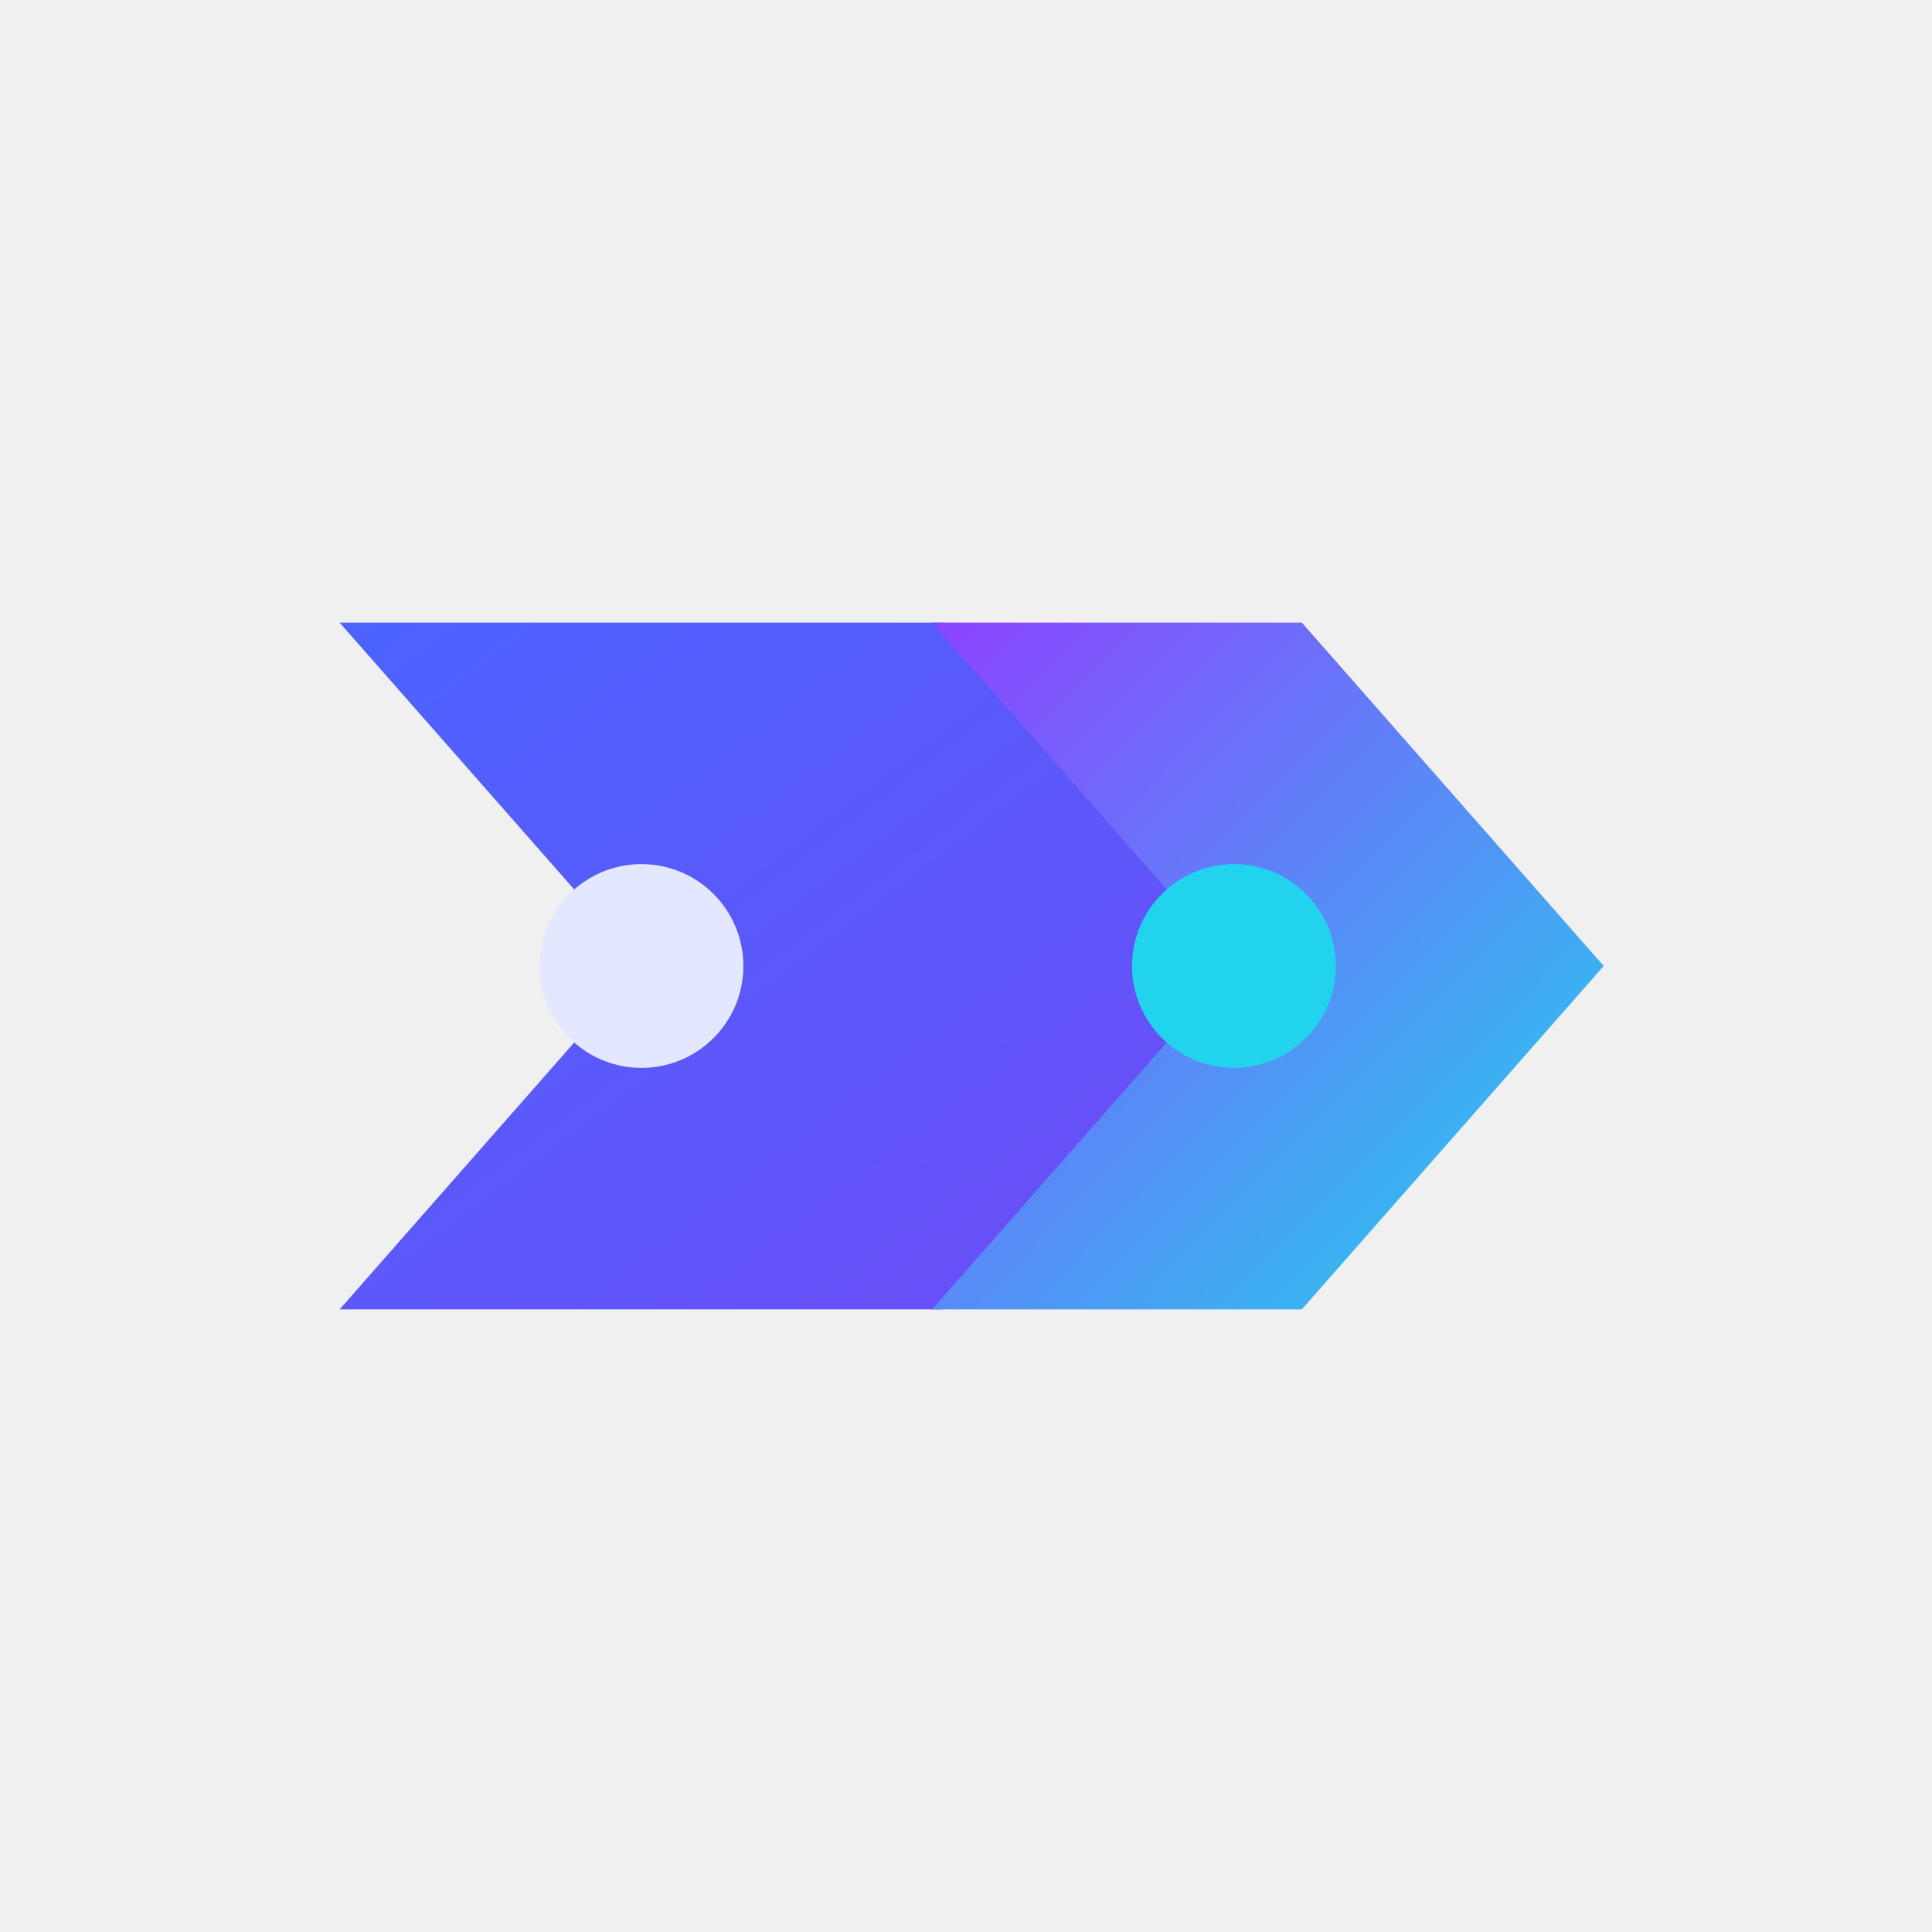
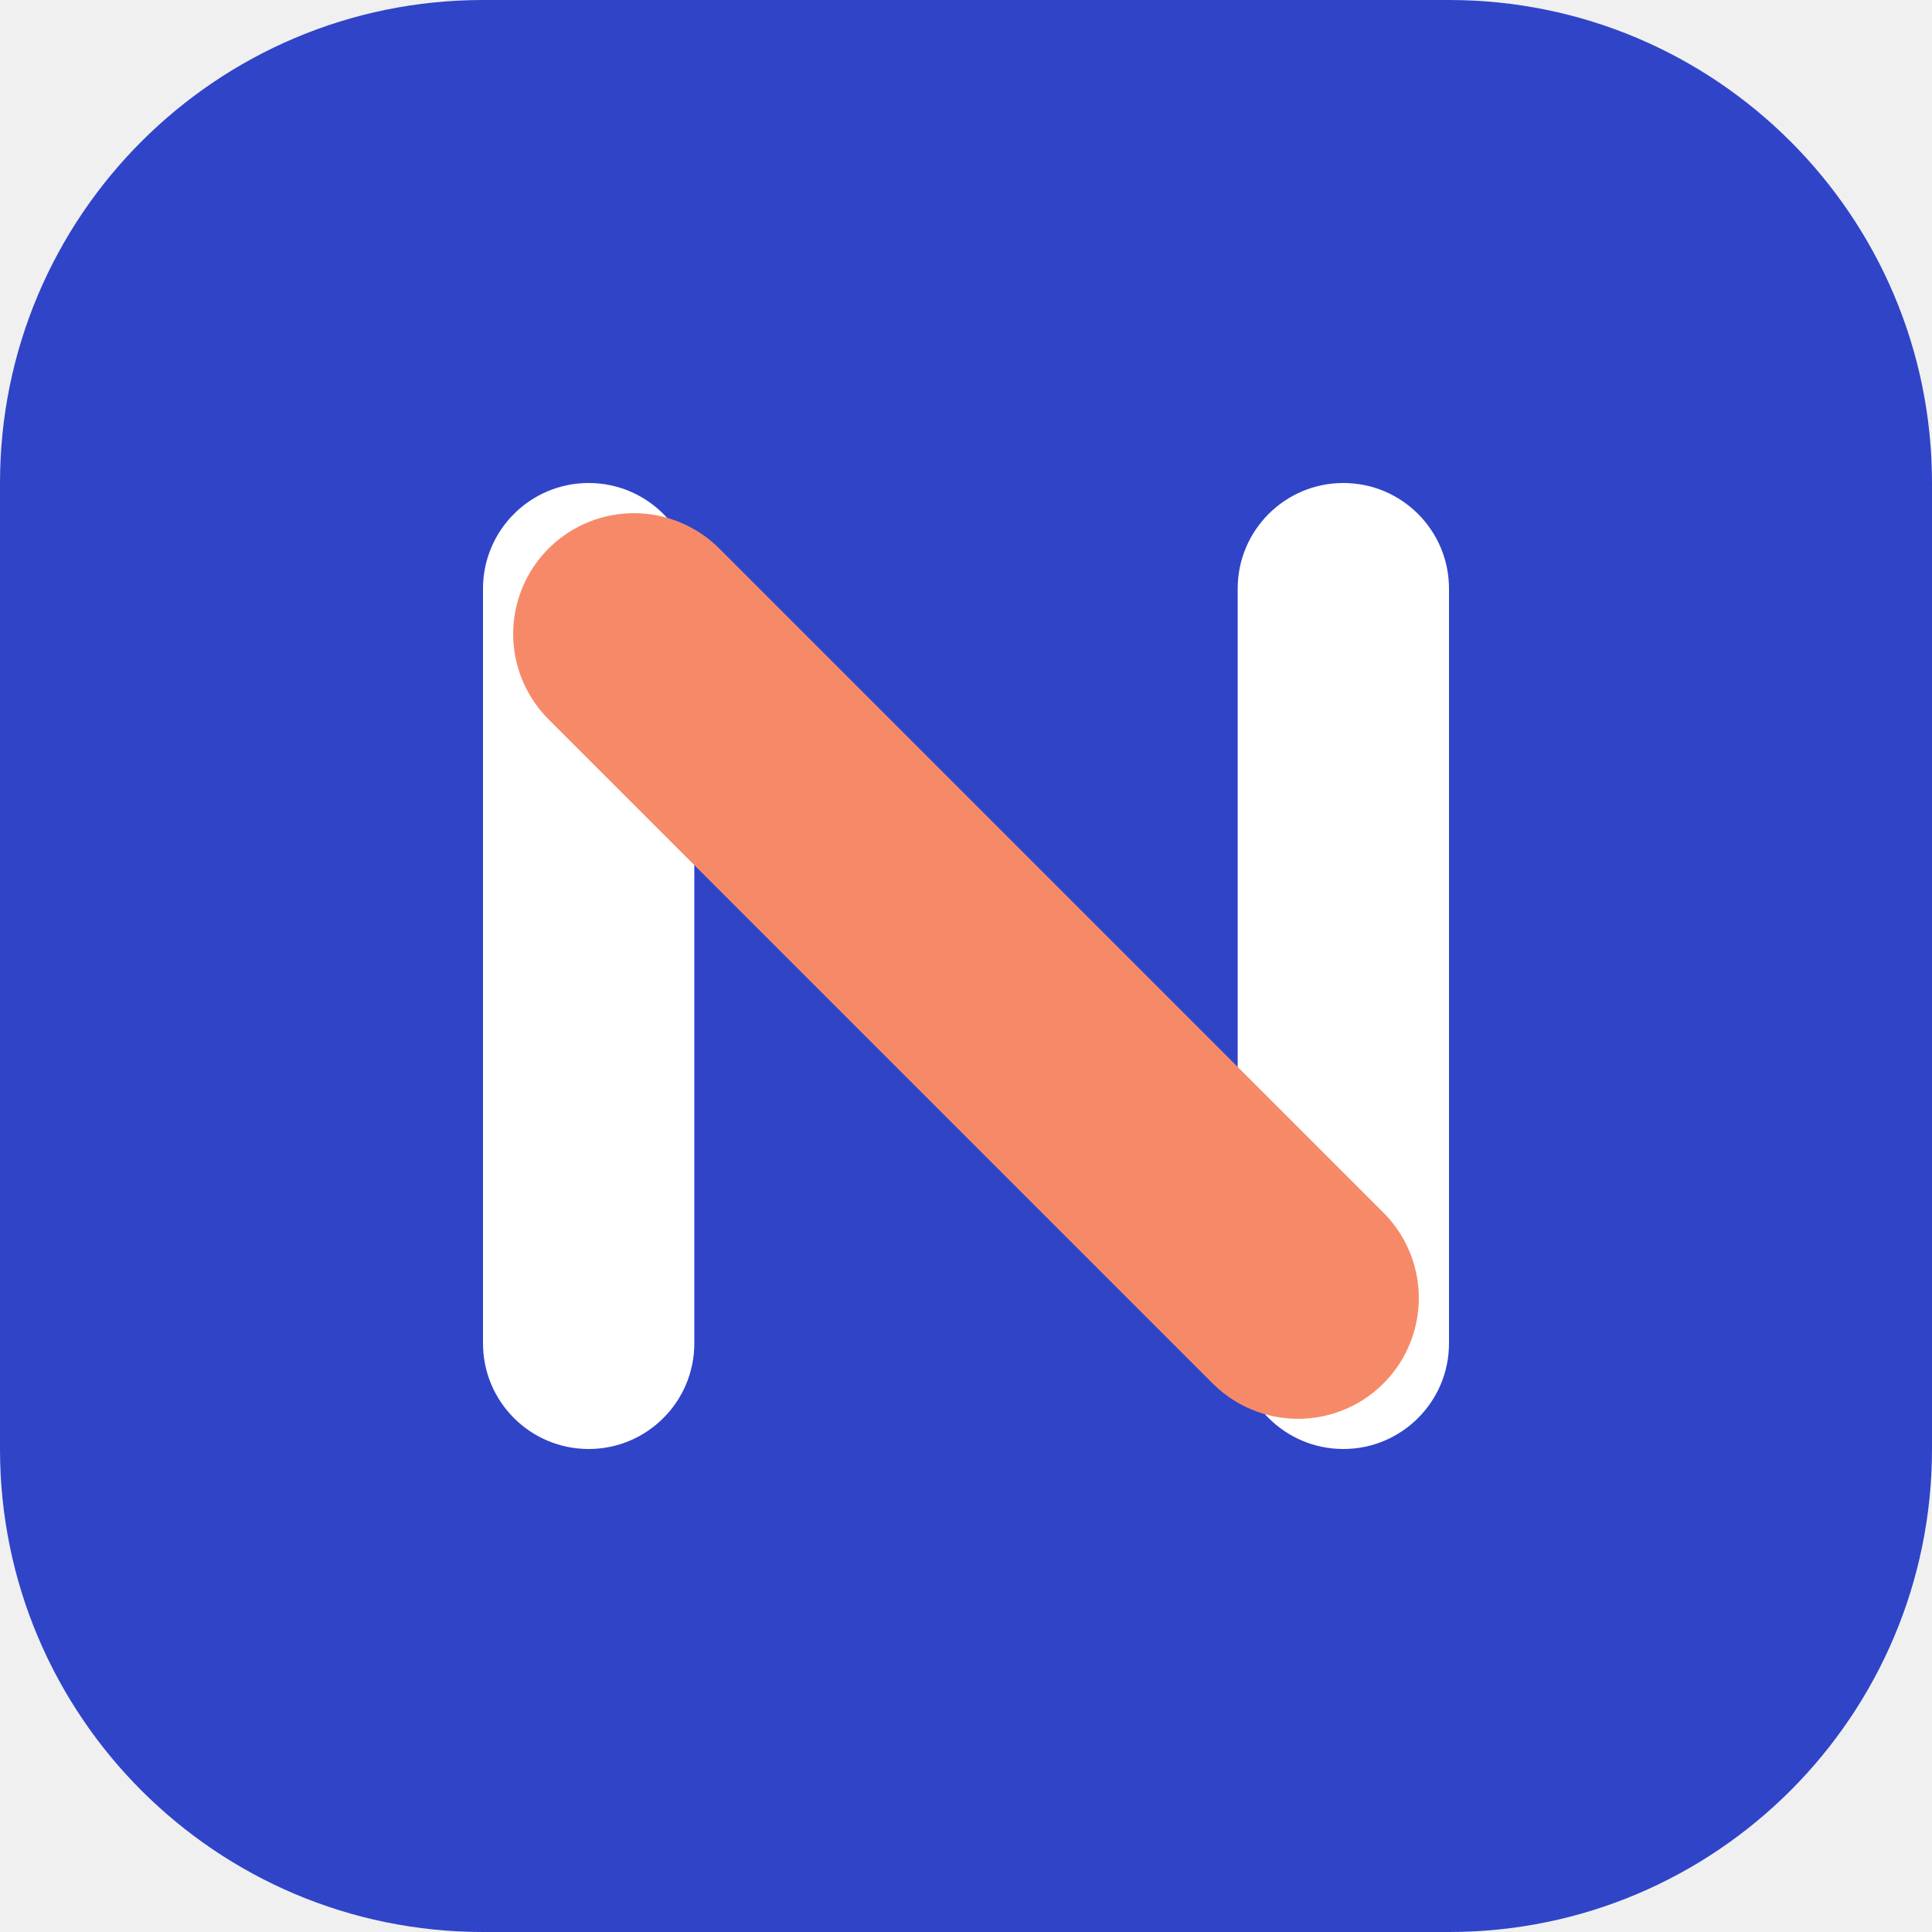
- <svg xmlns="http://www.w3.org/2000/svg" viewBox="0 0 1024 1024" role="img" aria-label="Nexgent Agent Relay mark">
-   <defs>
-     <linearGradient id="relayA" x1="0" y1="0" x2="1" y2="1">
-       <stop stop-color="#4B63FF" />
-       <stop offset="1" stop-color="#6D4CF5" />
-     </linearGradient>
-     <linearGradient id="relayB" x1="0" y1="0" x2="1" y2="1">
-       <stop stop-color="#8D43FF" />
-       <stop offset="1" stop-color="#22D3EE" />
-     </linearGradient>
-   </defs>
-   <path fill="url(#relayA)" d="M180 330h320l160 182-160 182H180l160-182z" />
-   <path fill="url(#relayB)" d="M494 330h196l160 182-160 182H494l160-182z" />
-   <circle cx="340" cy="512" r="54" fill="#E3E7FF" />
-   <circle cx="654" cy="512" r="54" fill="#22D3EE" />
+ <svg xmlns="http://www.w3.org/2000/svg" viewBox="0 0 64 64" role="img" aria-label="Nexgent">
+   <rect width="64" height="64" rx="16" fill="#3044c8" />
+   <rect x="16" y="16" width="7" height="32" rx="3.5" fill="#ffffff" />
+   <rect x="41" y="16" width="7" height="32" rx="3.5" fill="#ffffff" />
+   <path d="M21 21 L43 43" stroke="#f68a68" stroke-width="8" stroke-linecap="round" />
</svg>
